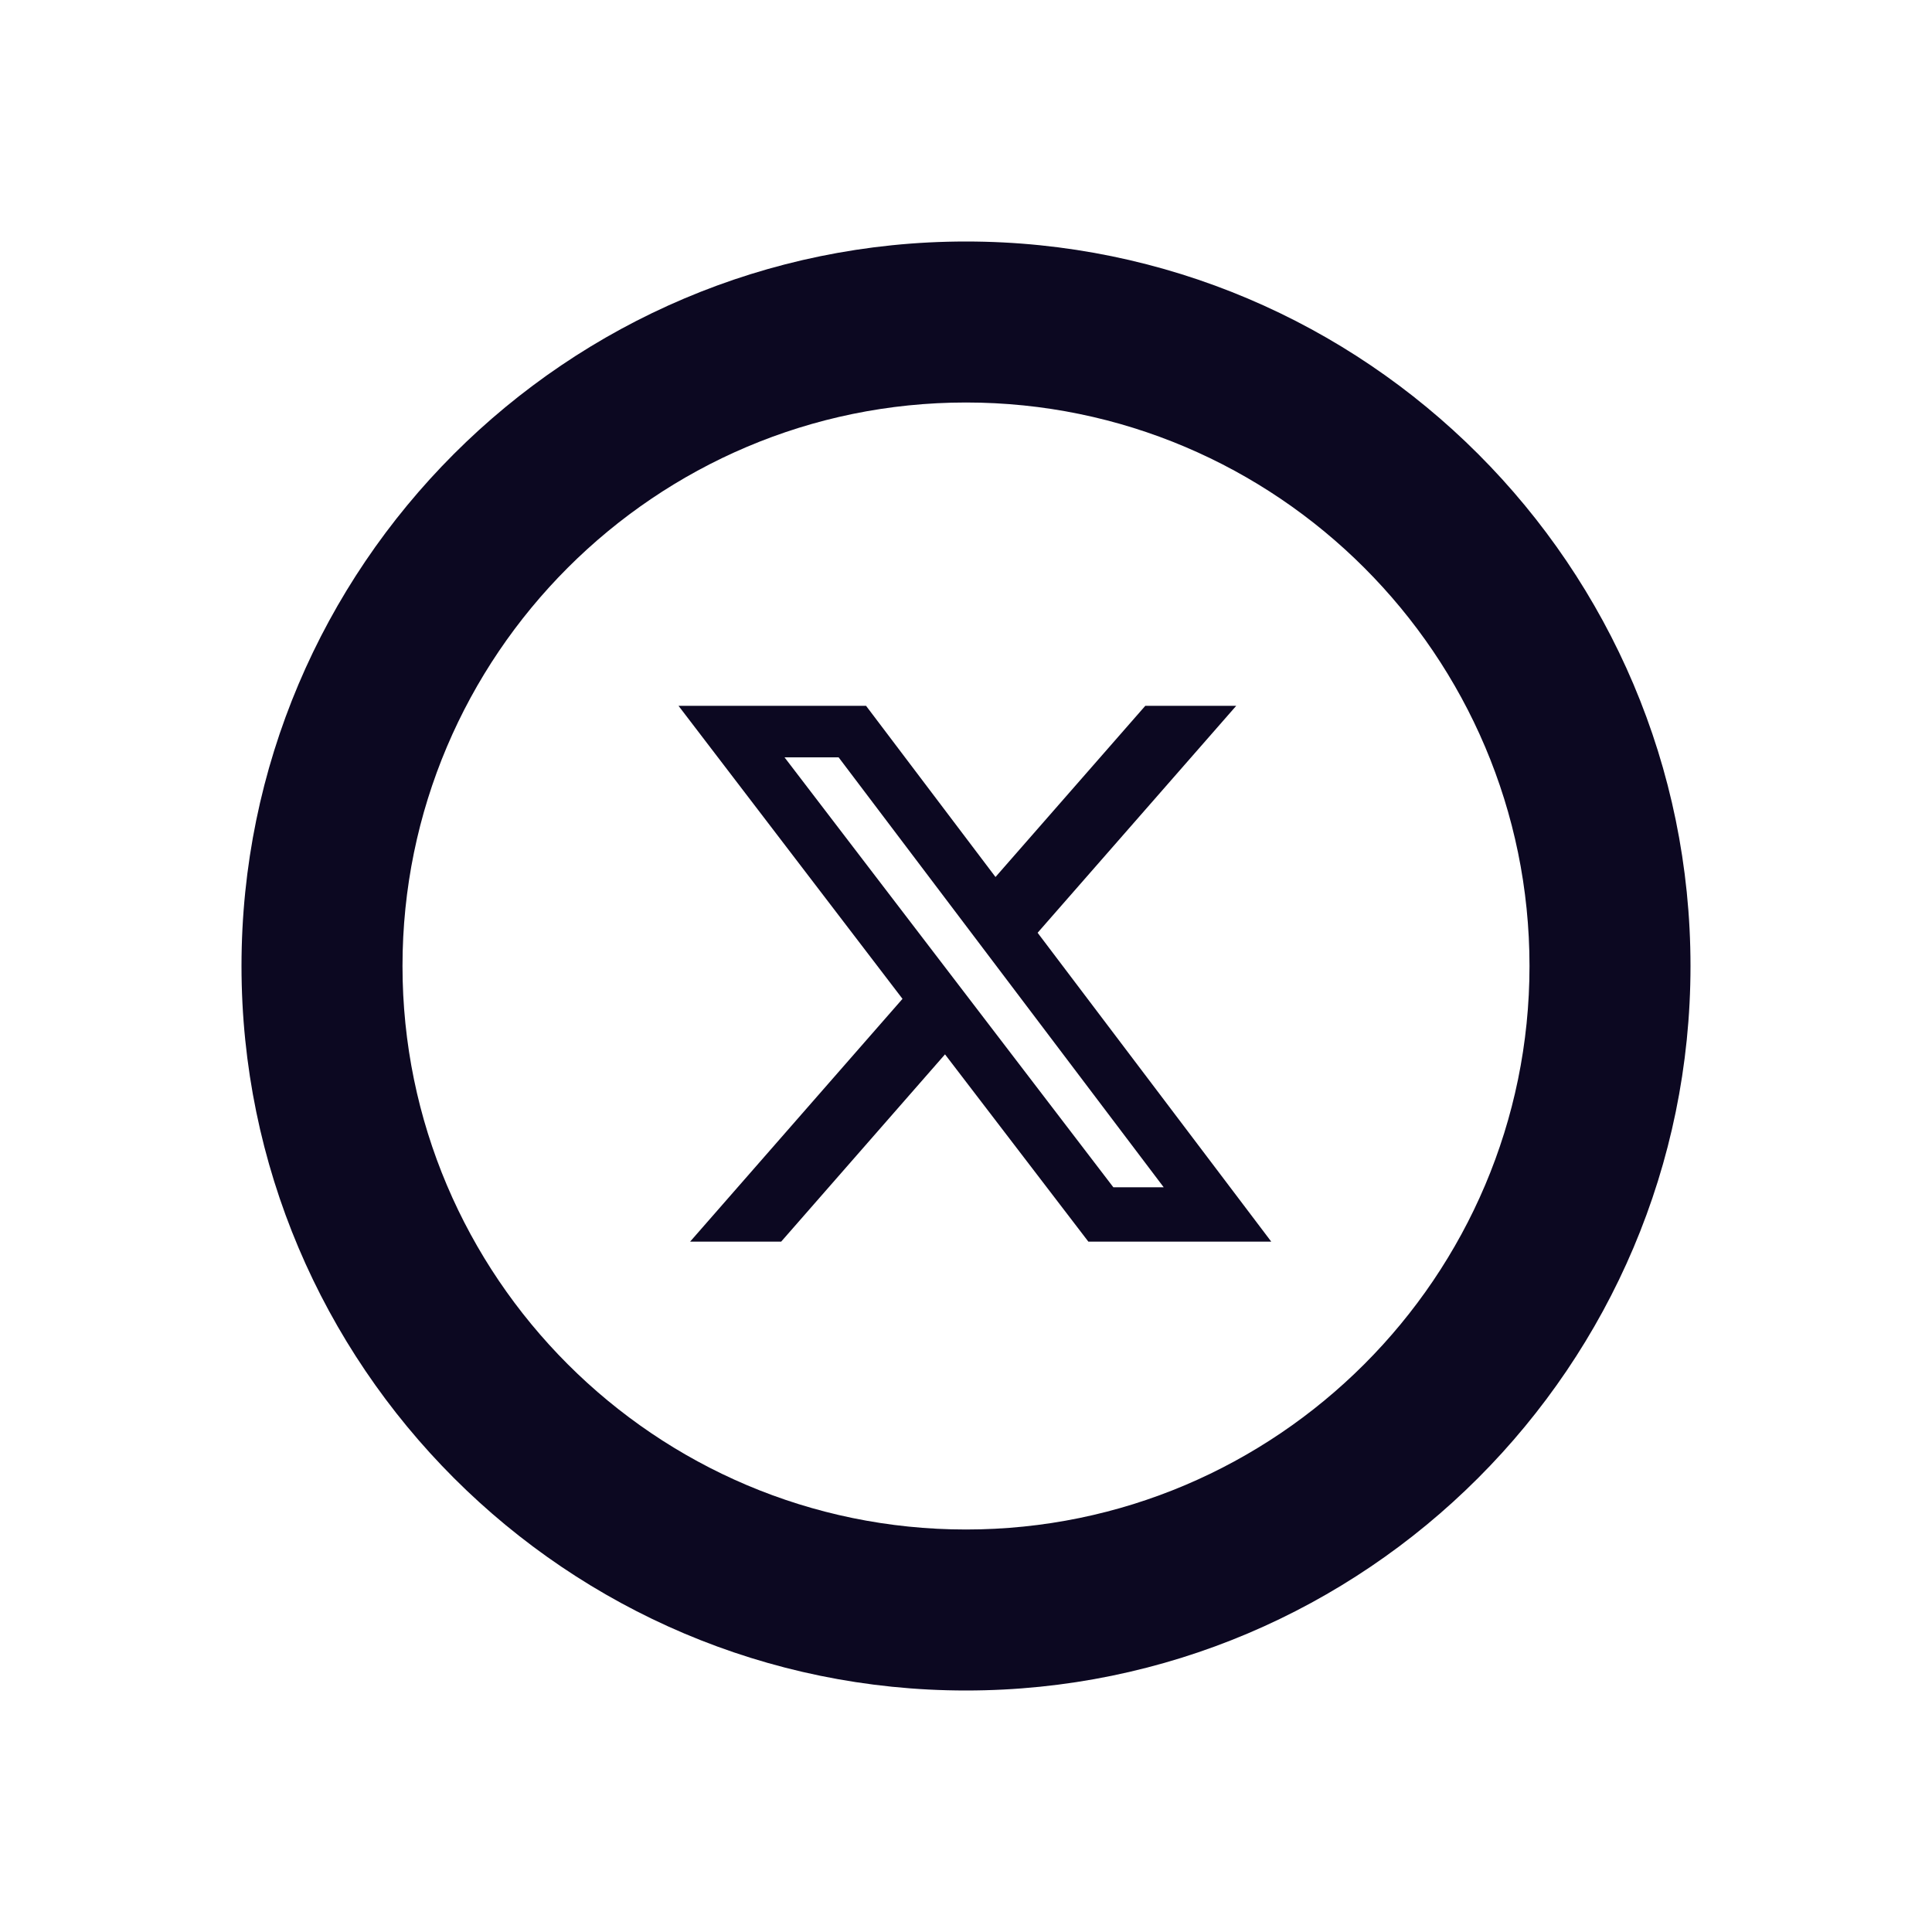
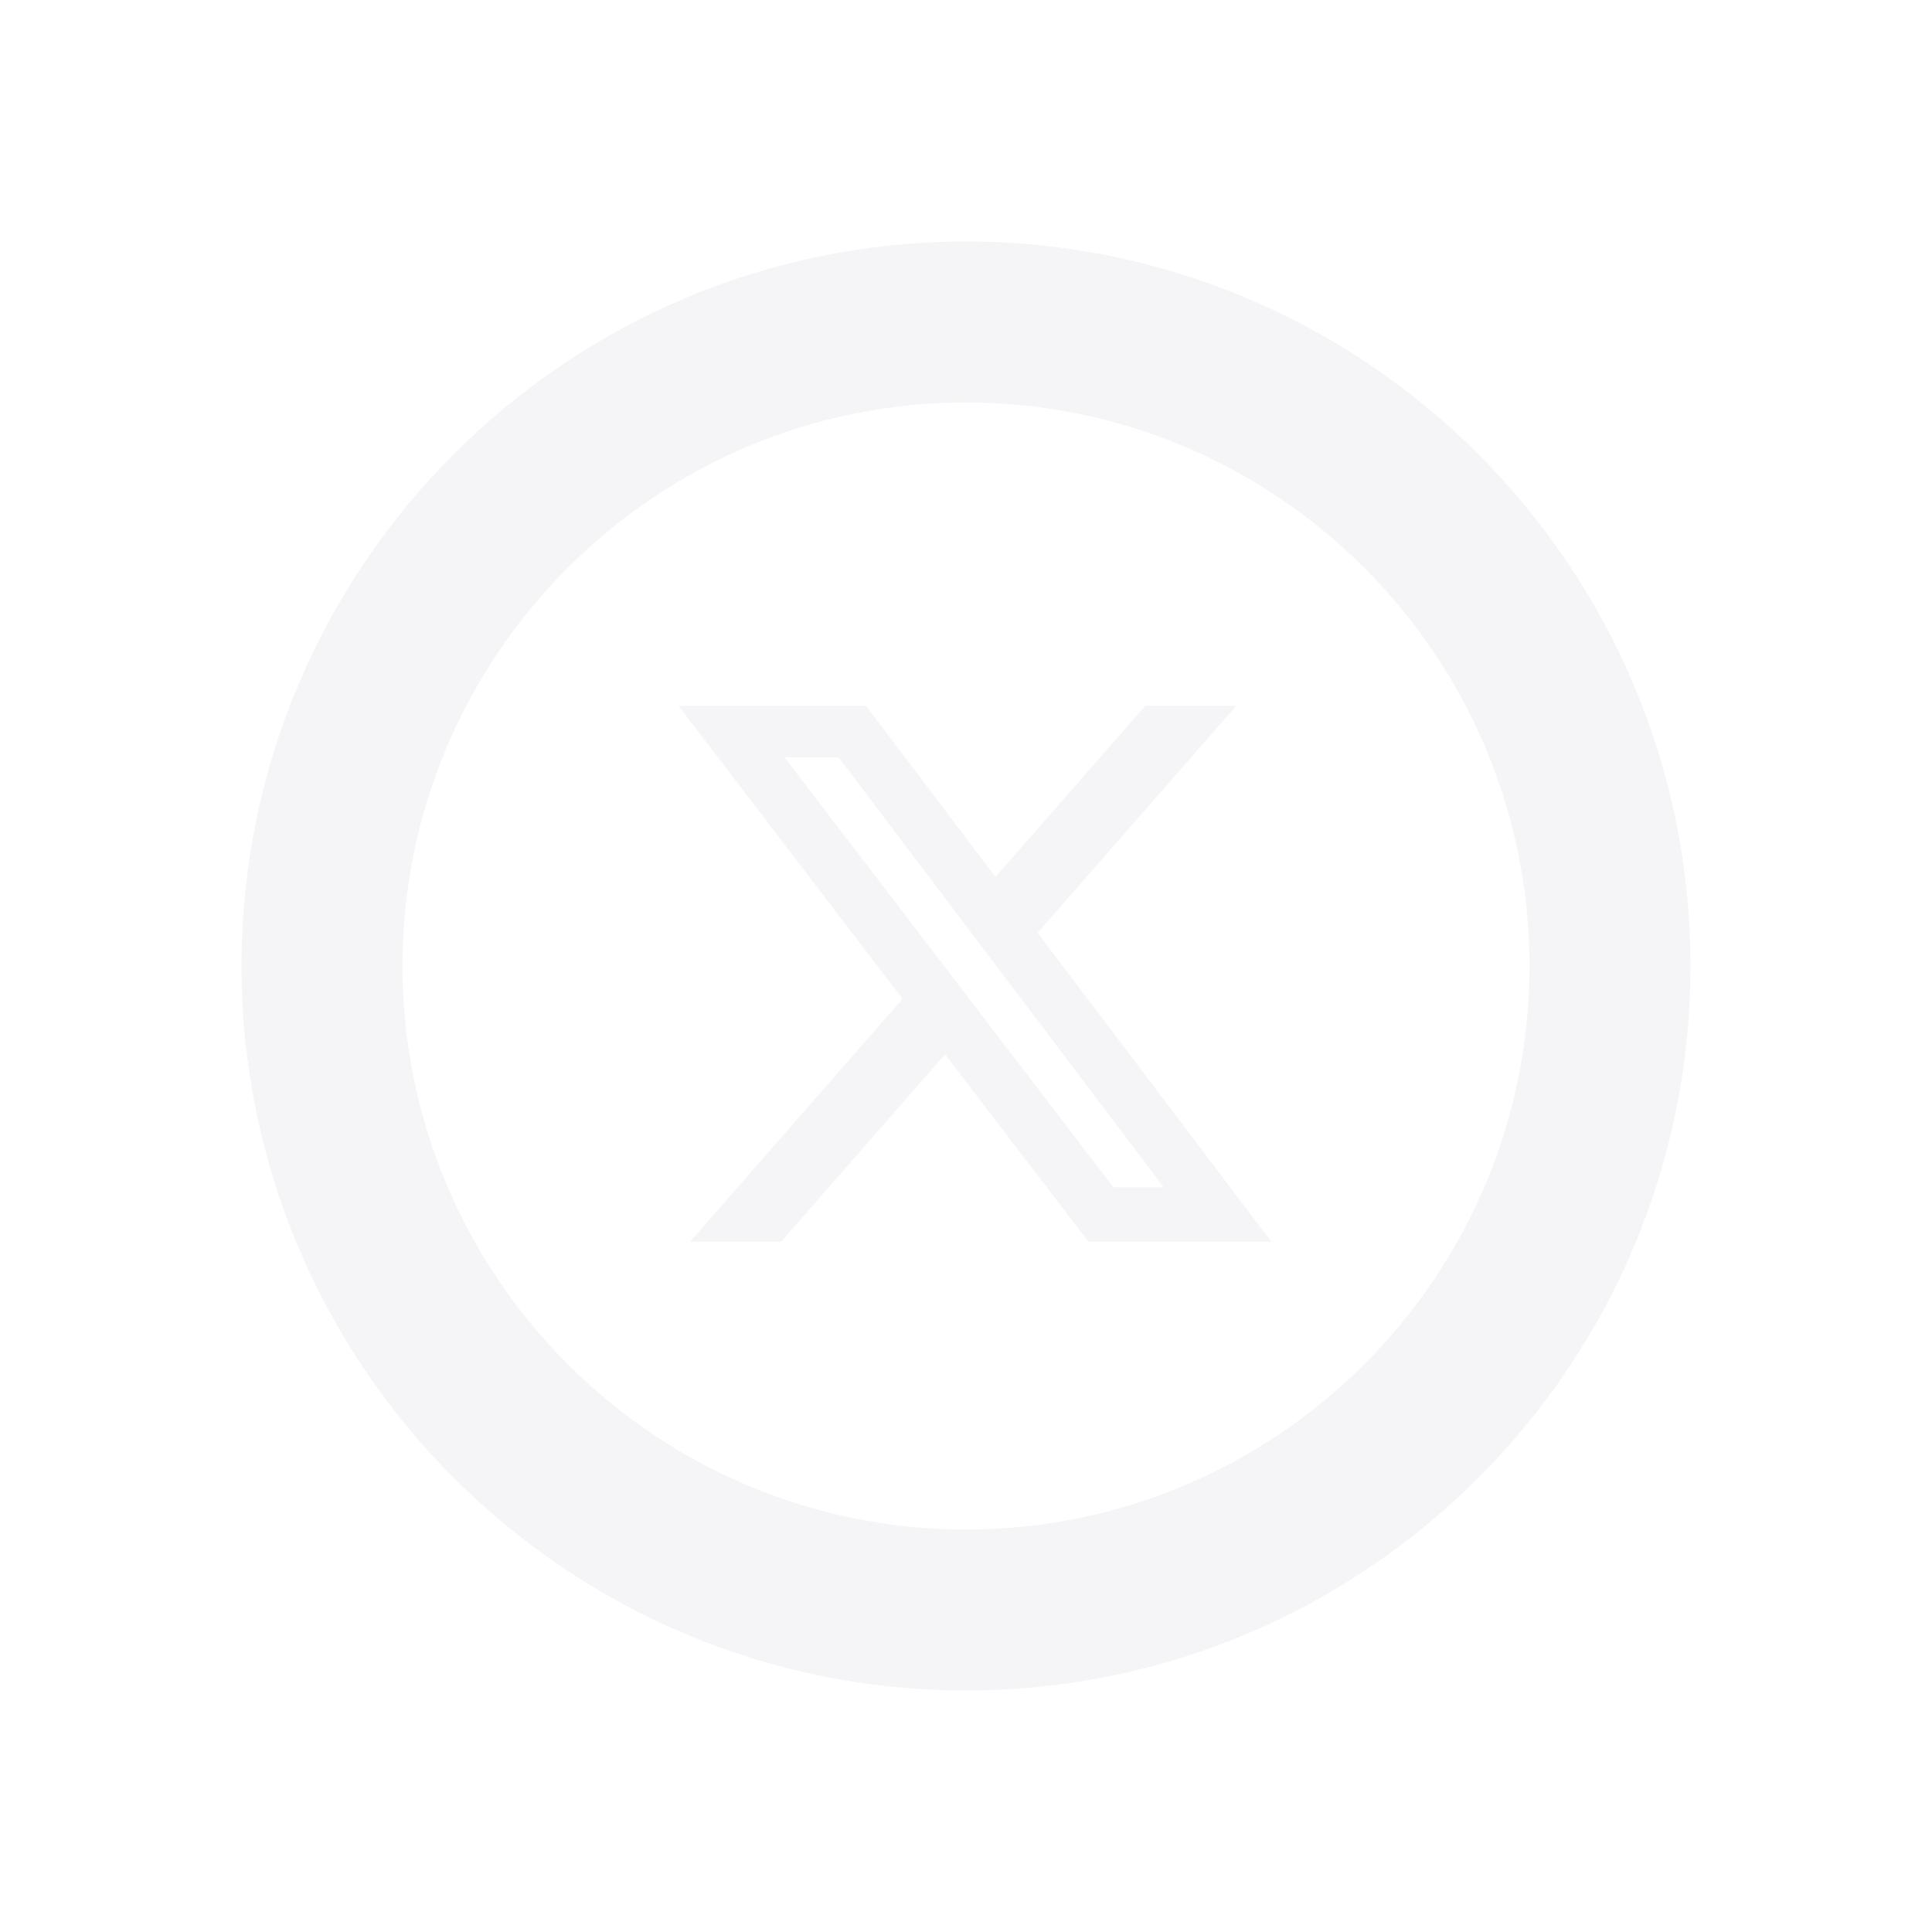
- <svg xmlns="http://www.w3.org/2000/svg" viewBox="0 0 24 24" fill="#0C0821">
+ <svg xmlns="http://www.w3.org/2000/svg" viewBox="0 0 24 24" fill="#f5f5f7">
  <path d="M12 21c-4.963 0-9-4.037-9-9s4.037-9 9-9 9 4.037 9 9-4.037 9-9 9zm0-16c-3.859 0-7 3.141-7 7s3.141 7 7 7 7-3.141 7-7-3.141-7-7-7z" />
  <g transform="translate(8, 8) scale(0.016, 0.016)">
    <path d="M389.2 48h70.6L305.6 224.2 487 464H345L233.7 318.6 106.5 464H35.8L200.7 275.5 26.8 48H172.4L272.9 180.9 389.2 48zM364.4 421.8h39.1L151.1 88h-42L364.4 421.8z" />
  </g>
</svg>
